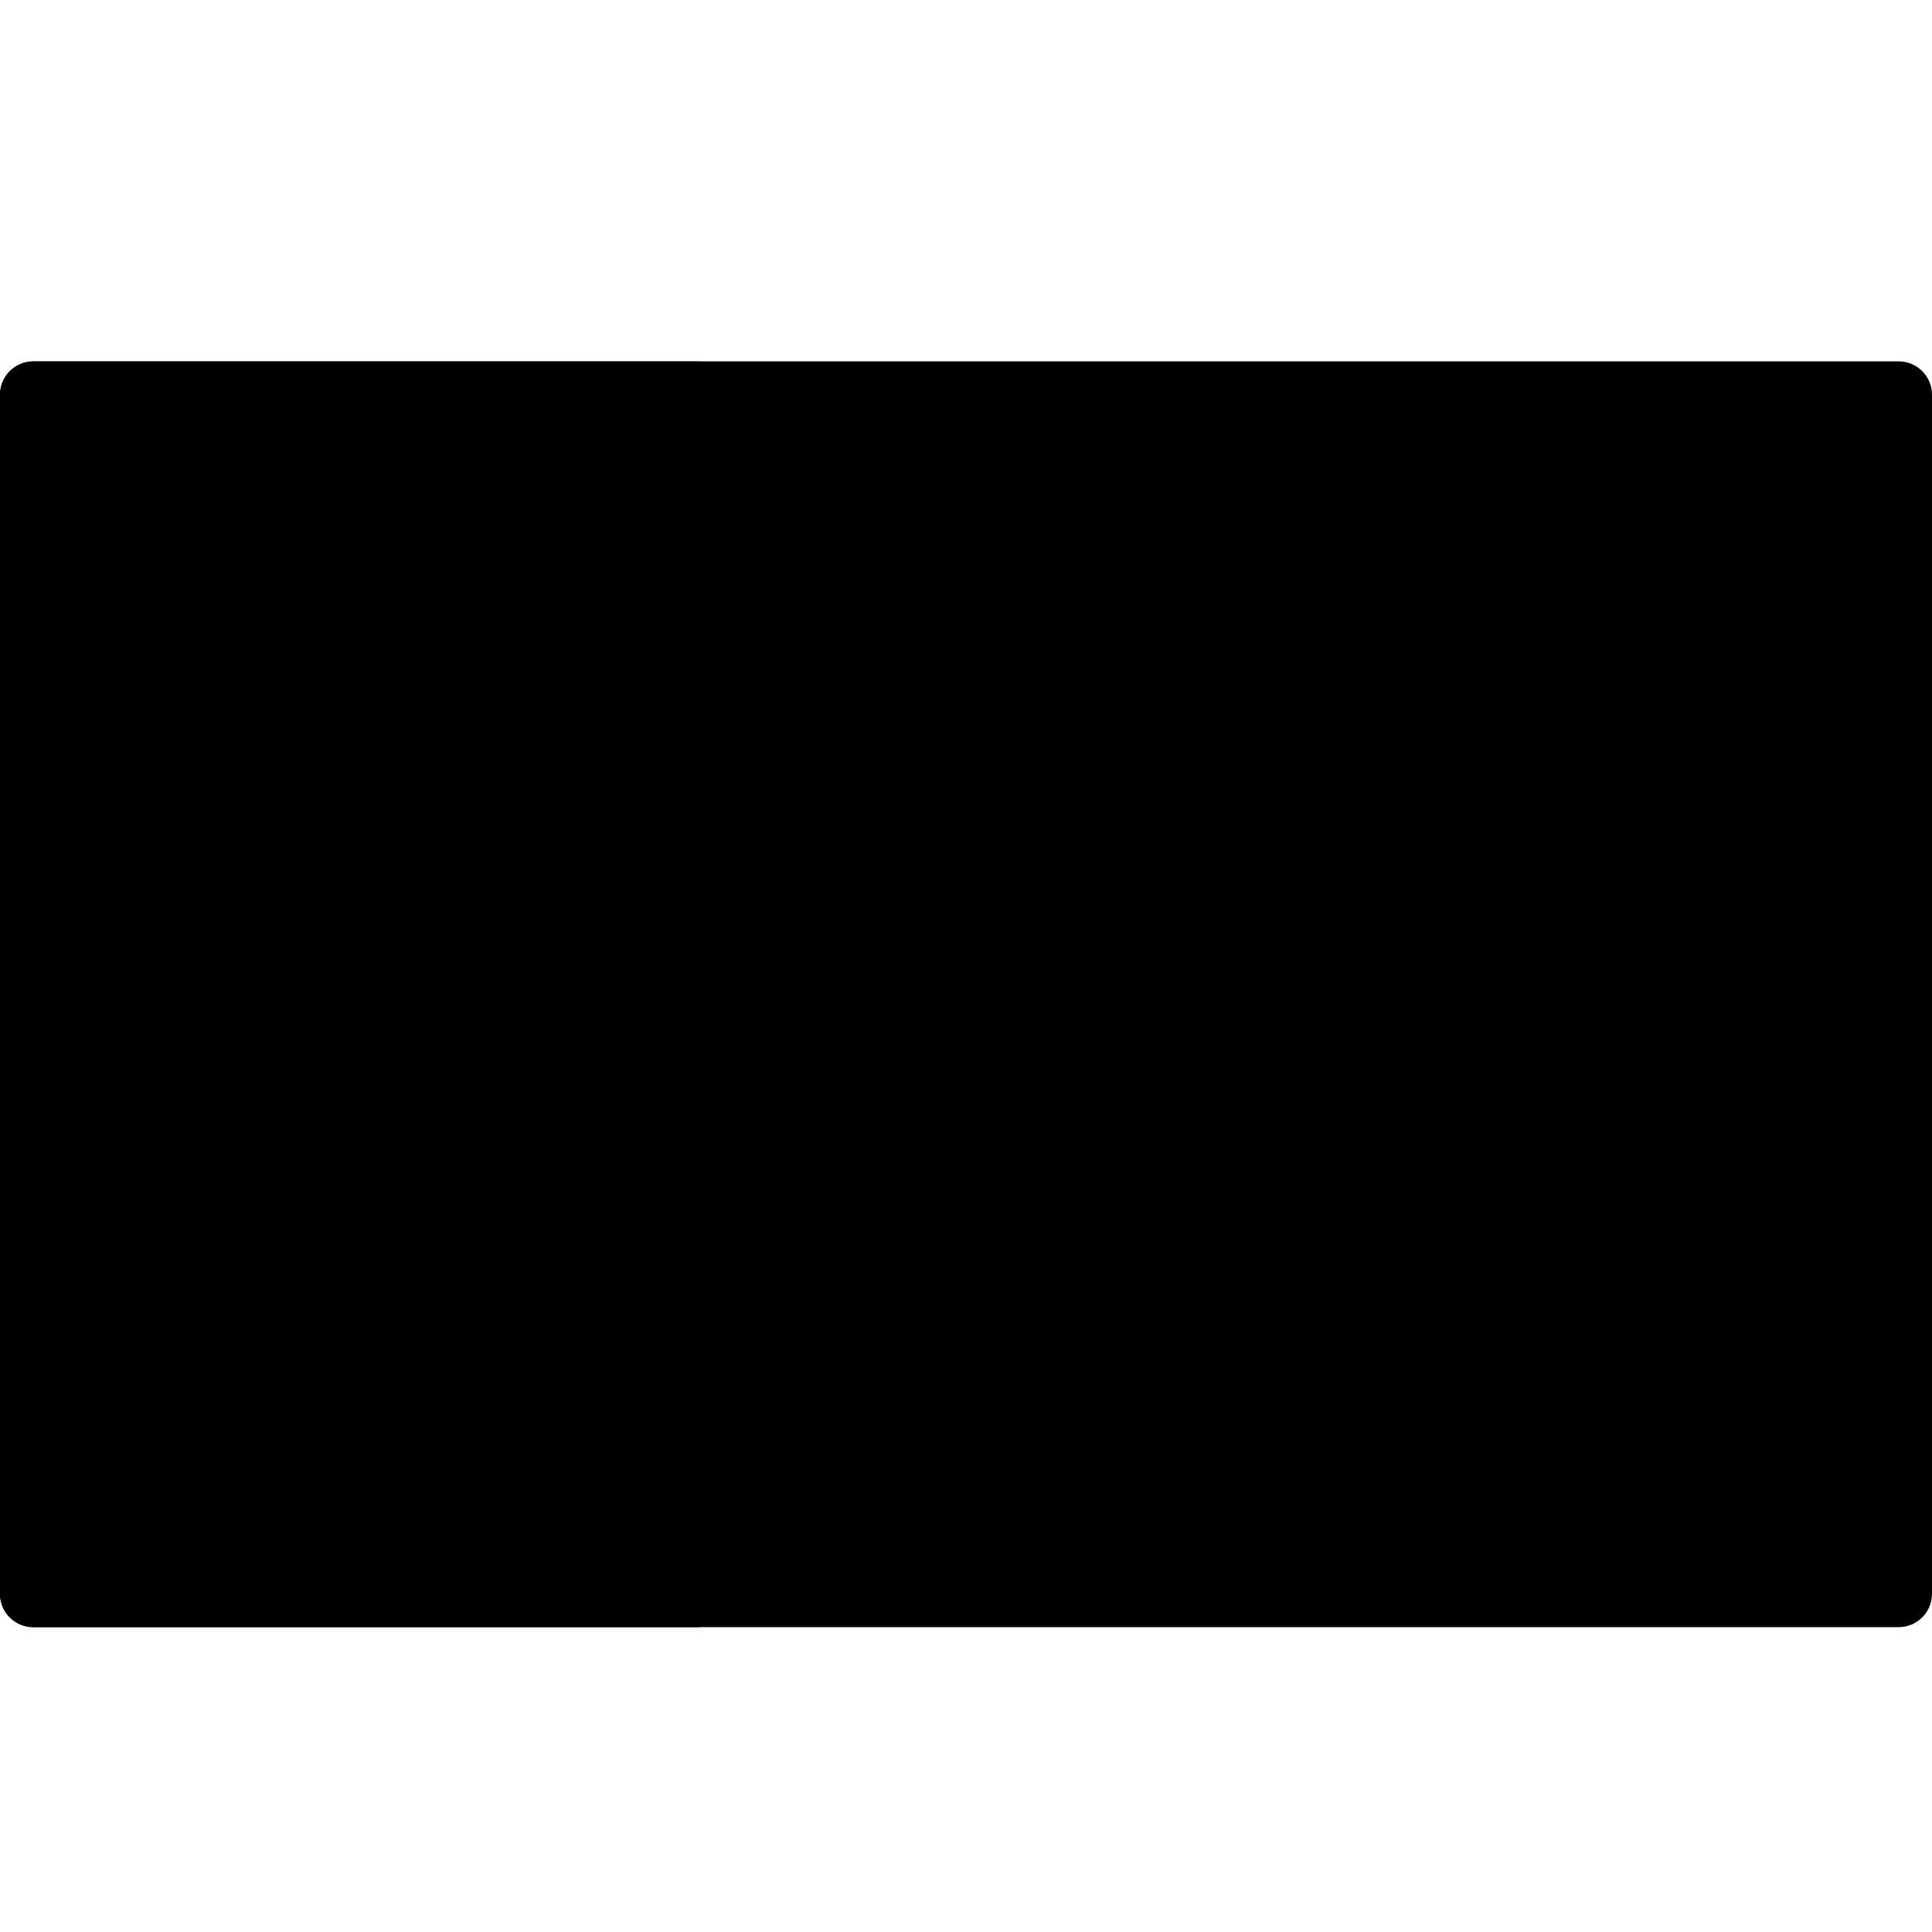
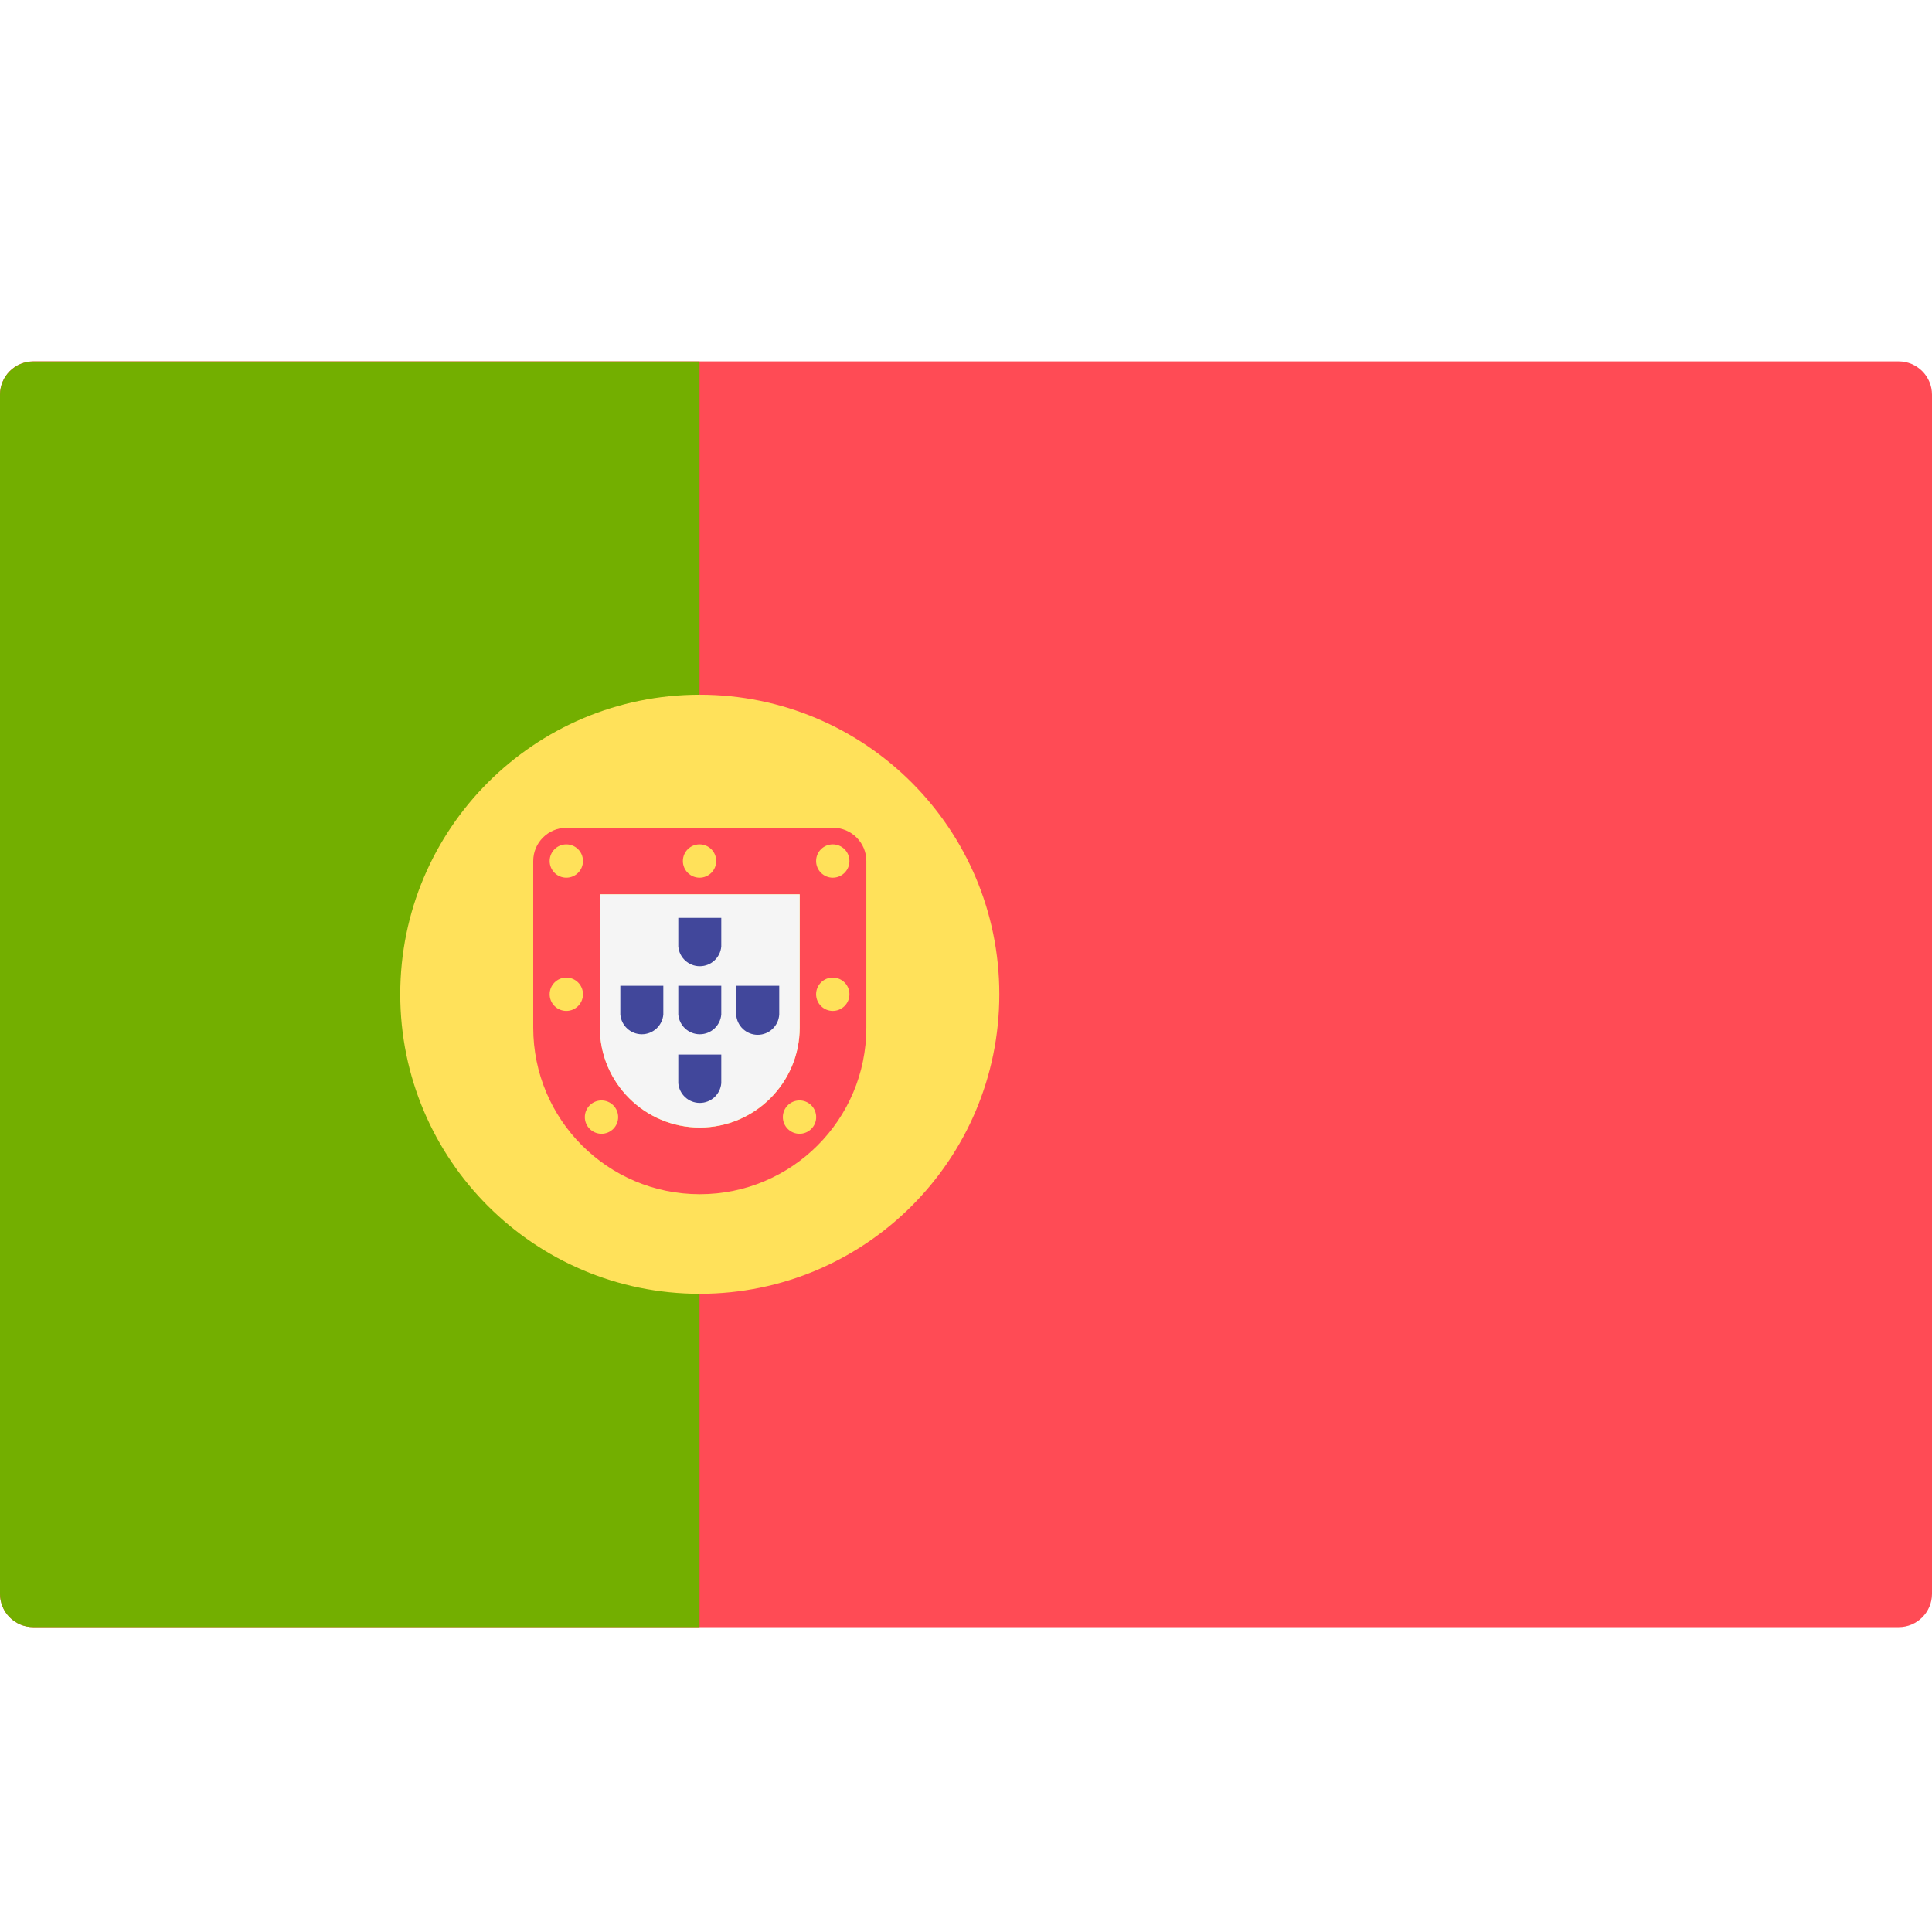
- <svg xmlns="http://www.w3.org/2000/svg" viewBox="0 0 24 24" data-title="FlagPT" fill="currentColor" stroke="none">
-   <path d="M23.586 20.213H.414A.414.414 0 0 1 0 19.8V4.903c0-.228.185-.414.414-.414h23.172c.229 0 .414.186.414.414V19.8a.414.414 0 0 1-.414.413Z" />
-   <path d="M8.69 4.49H.414A.414.414 0 0 0 0 4.902V19.8c0 .228.185.413.414.413H8.69V4.49Z" />
-   <circle cx="8.693" cy="12.351" r="3.721" />
-   <path fill-rule="evenodd" d="M7.038 10.283h3.31c.229 0 .414.185.414.413v2.07a2.069 2.069 0 0 1-4.138 0v-2.07c0-.228.185-.413.414-.413Zm2.896 2.482V11.11H7.452v1.655c0 .685.557 1.242 1.241 1.242.685 0 1.241-.557 1.241-1.242Z" clip-rule="evenodd" />
-   <path d="M9.934 11.11v1.655c0 .684-.557 1.241-1.241 1.241a1.243 1.243 0 0 1-1.242-1.241V11.11h2.483Z" />
-   <circle cx="7.035" cy="10.696" r=".207" />
-   <circle cx="10.345" cy="10.696" r=".207" />
-   <circle cx="7.035" cy="12.351" r=".207" />
-   <circle cx="10.345" cy="12.351" r=".207" />
-   <circle cx="8.69" cy="10.696" r=".207" />
-   <circle cx="9.932" cy="13.877" r=".207" />
-   <circle cx="7.472" cy="13.877" r=".207" />
-   <path d="M8.96 12.246v.357a.268.268 0 0 1-.534 0v-.357h.534ZM8.96 11.402v.356a.268.268 0 0 1-.534 0v-.356h.534ZM8.96 13.1v.356a.268.268 0 0 1-.534 0V13.1h.534ZM9.68 12.246v.357a.268.268 0 0 1-.535 0v-.357h.535ZM8.24 12.246v.357a.268.268 0 0 1-.534 0v-.357h.534Z" />
+ <svg xmlns="http://www.w3.org/2000/svg" viewBox="0 0 24 24" data-title="FlagPT" fill="none" stroke="none">
+   <path fill="#FF4B55" d="M23.586 20.213H.414A.414.414 0 0 1 0 19.8V4.903c0-.228.185-.414.414-.414h23.172c.229 0 .414.186.414.414V19.8a.414.414 0 0 1-.414.413Z" />
+   <path fill="#73AF00" d="M8.69 4.49H.414A.414.414 0 0 0 0 4.902V19.8c0 .228.185.413.414.413H8.69V4.49Z" />
+   <circle cx="8.693" cy="12.351" r="3.721" fill="#FFE15A" />
+   <path fill="#FF4B55" fill-rule="evenodd" d="M7.038 10.283h3.31c.229 0 .414.185.414.413v2.07a2.069 2.069 0 0 1-4.138 0v-2.07c0-.228.185-.413.414-.413Zm2.896 2.482V11.11H7.452v1.655c0 .685.557 1.242 1.241 1.242.685 0 1.241-.557 1.241-1.242Z" clip-rule="evenodd" />
+   <path fill="#F5F5F5" d="M9.934 11.11v1.655c0 .684-.557 1.241-1.241 1.241a1.243 1.243 0 0 1-1.242-1.241V11.11h2.483Z" />
+   <circle cx="7.035" cy="10.696" r=".207" fill="#FFE15A" />
+   <circle cx="10.345" cy="10.696" r=".207" fill="#FFE15A" />
+   <circle cx="7.035" cy="12.351" r=".207" fill="#FFE15A" />
+   <circle cx="10.345" cy="12.351" r=".207" fill="#FFE15A" />
+   <circle cx="8.69" cy="10.696" r=".207" fill="#FFE15A" />
+   <circle cx="9.932" cy="13.877" r=".207" fill="#FFE15A" />
+   <circle cx="7.472" cy="13.877" r=".207" fill="#FFE15A" />
+   <path fill="#41479B" d="M8.96 12.246v.357a.268.268 0 0 1-.534 0v-.357h.534ZM8.96 11.402v.356a.268.268 0 0 1-.534 0v-.356h.534ZM8.96 13.1v.356a.268.268 0 0 1-.534 0V13.1h.534ZM9.68 12.246v.357a.268.268 0 0 1-.535 0v-.357h.535ZM8.24 12.246v.357a.268.268 0 0 1-.534 0v-.357h.534Z" />
</svg>
